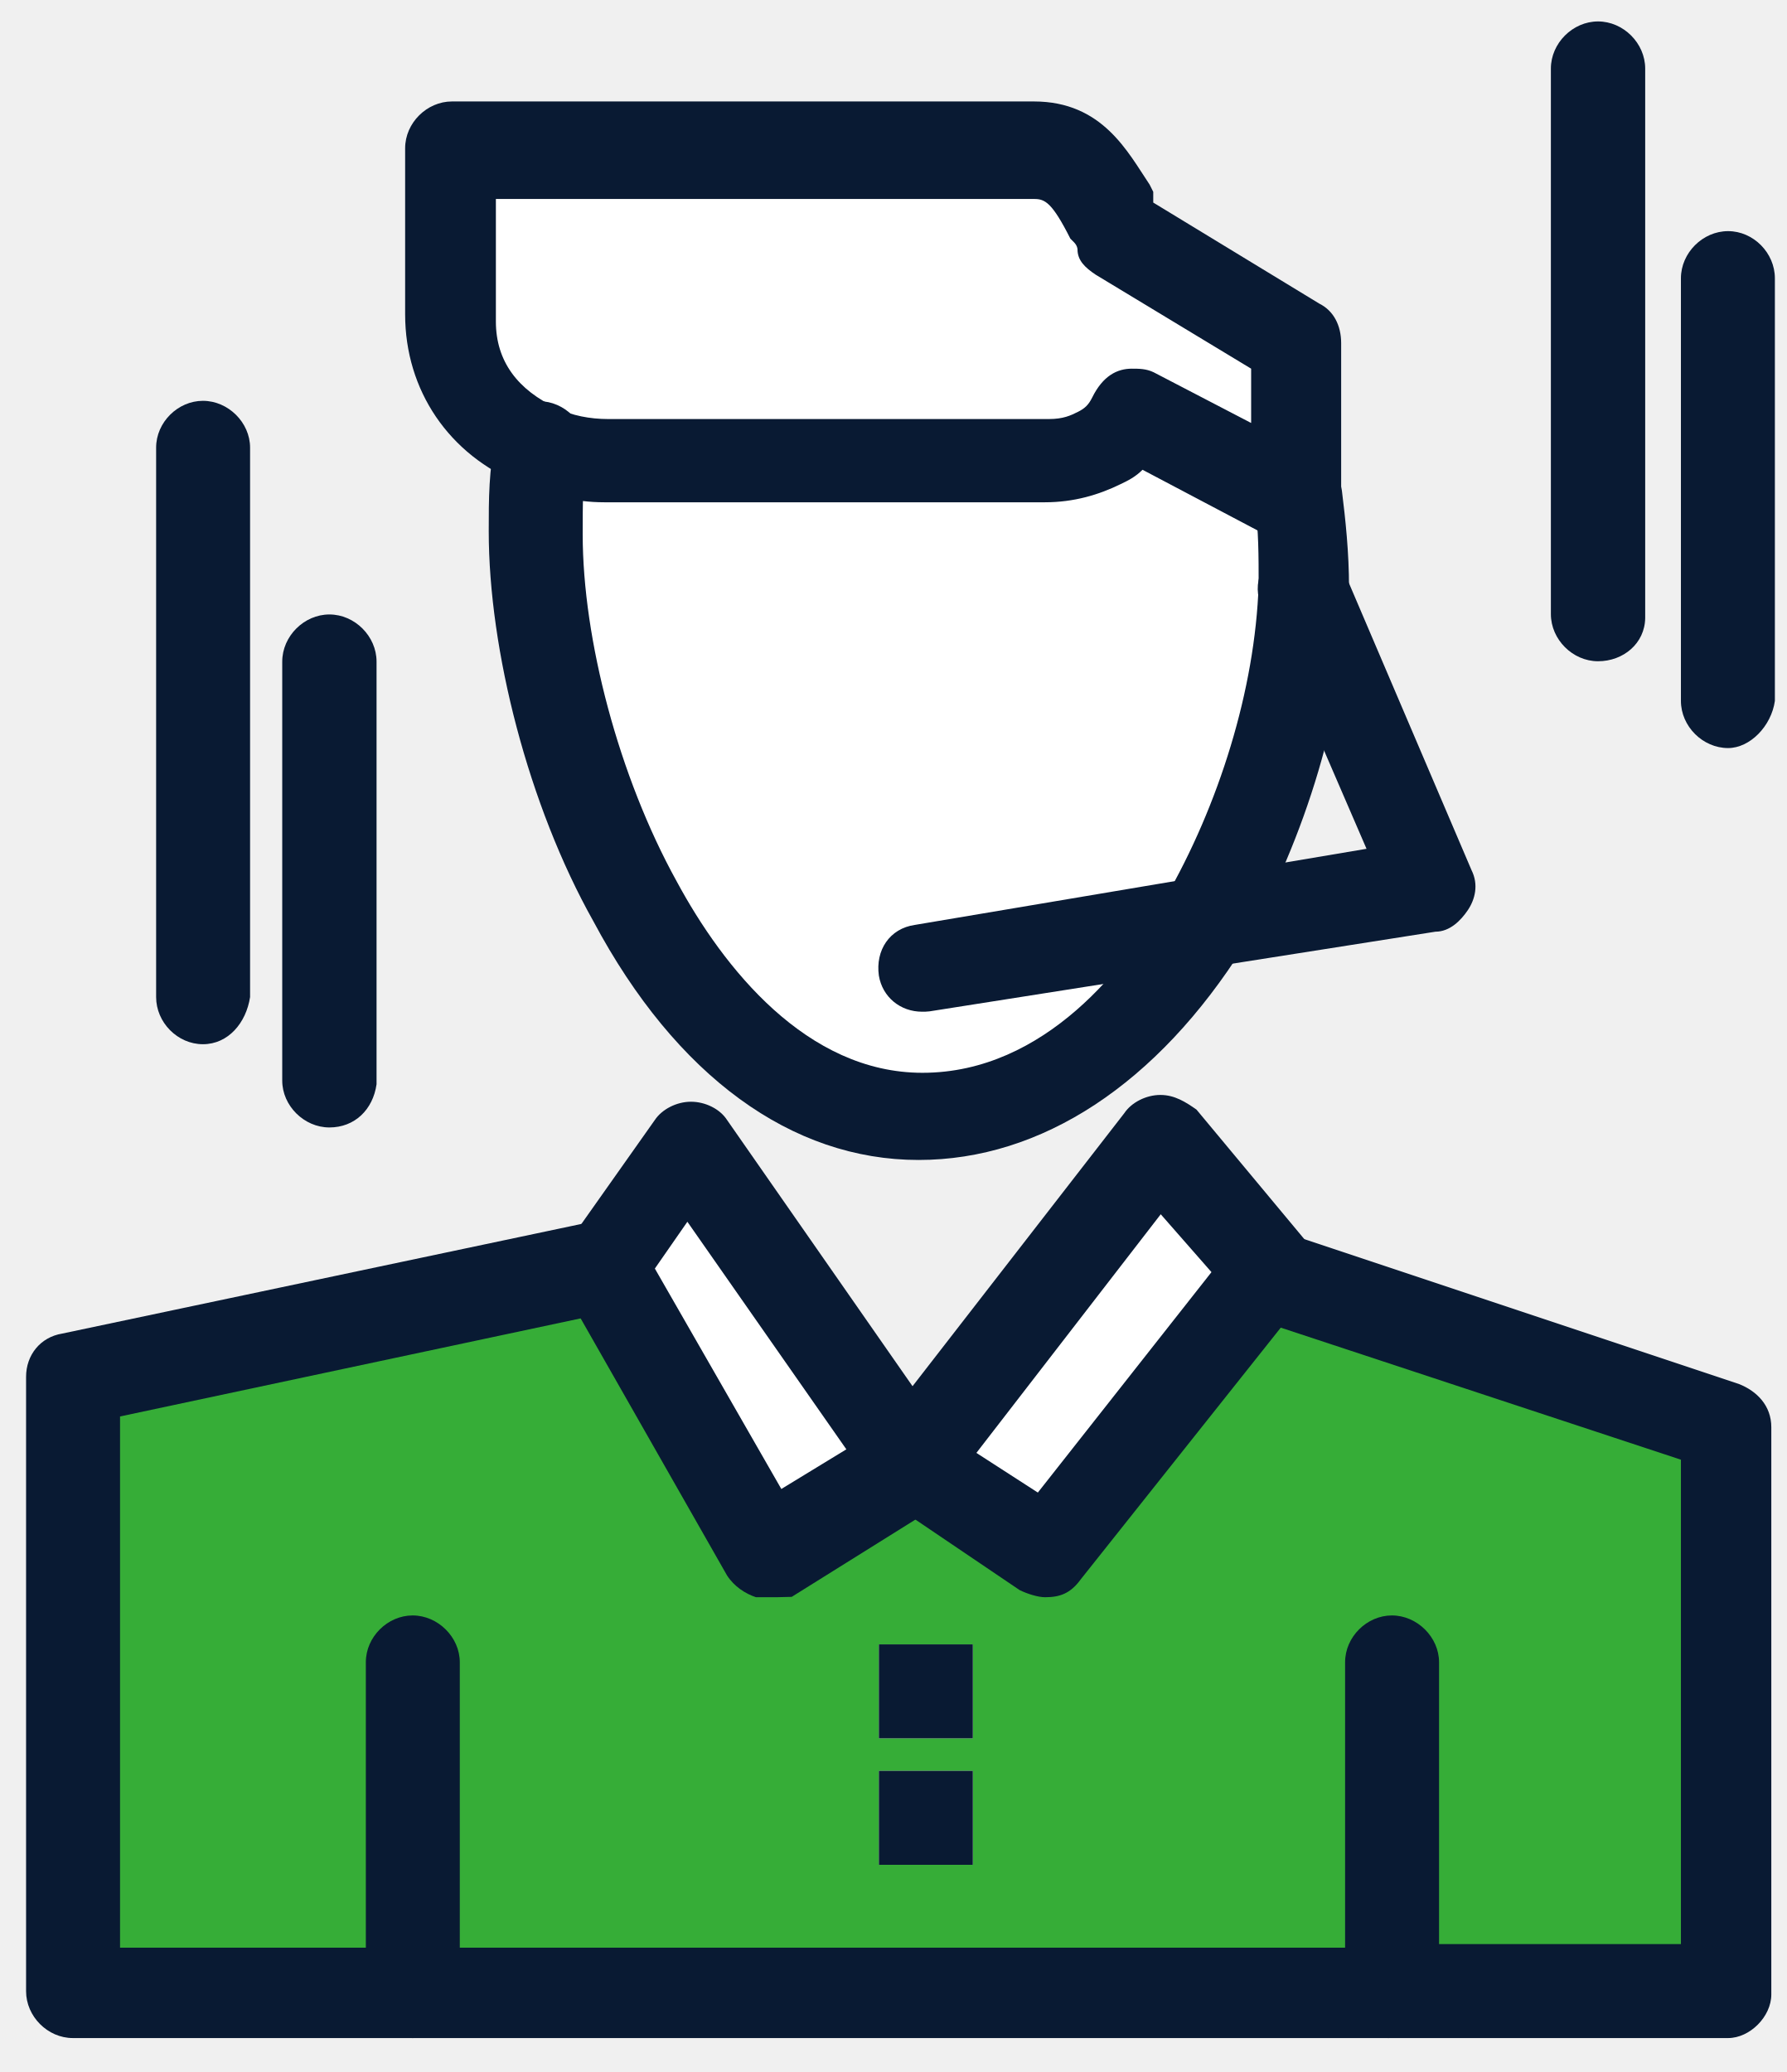
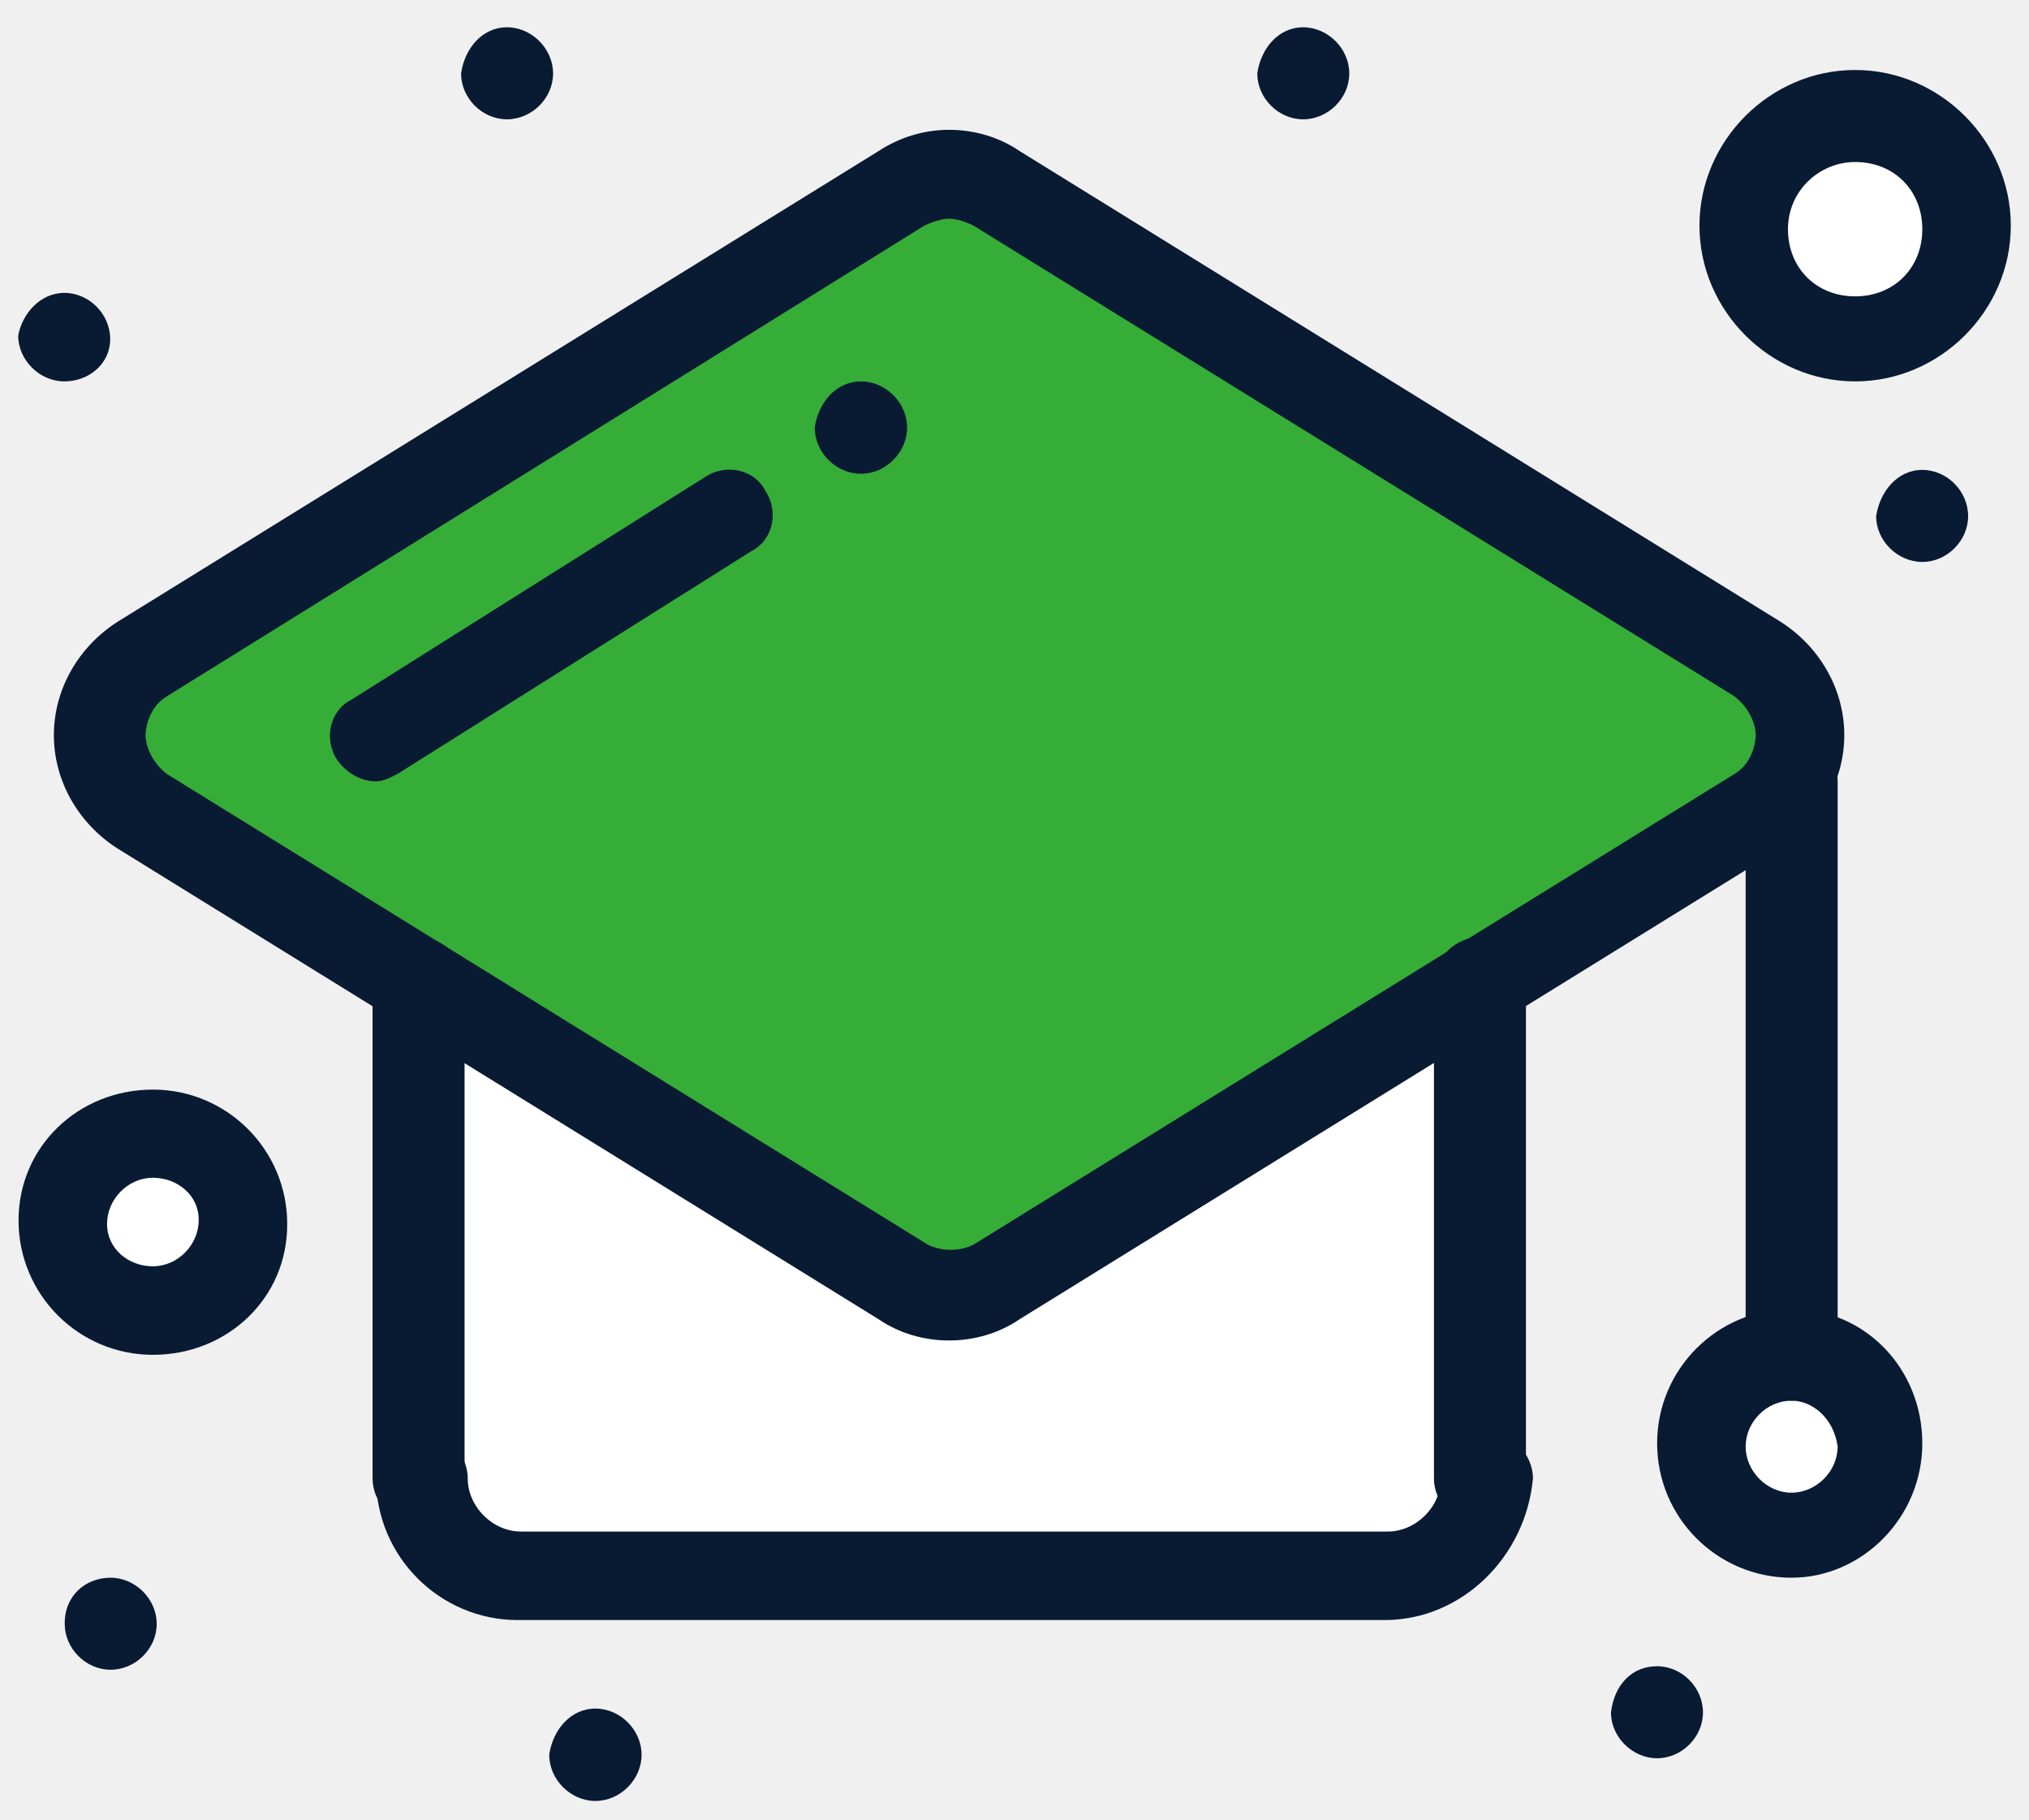
- <svg xmlns="http://www.w3.org/2000/svg" width="50" height="58" viewBox="0 0 50 58" fill="none">
-   <path d="M32.49 31.97L35.52 35.61L29.25 43.5L25.51 40.97L32.49 31.97Z" fill="white" />
-   <path d="M19.24 31.97L25.51 40.97L21.46 43.5L16.91 35.41L19.24 31.97Z" fill="white" />
-   <path d="M27.23 49.57H24.6V52.2H27.23V49.57ZM27.23 48.66V46.03H24.6V48.66H27.23ZM11.55 55.74H2.04V38.54L16.91 35.4L21.46 43.39L25.51 40.86L29.25 43.39L35.52 35.5L48.27 39.75V55.63H38.86L11.55 55.74Z" fill="#36AD37" />
-   <path d="M33.6 25.8C31.68 28.94 28.95 31.26 25.71 31.26C18.73 31.26 14.89 20.74 14.89 14.87C14.89 13.96 14.89 13.25 15.09 12.44C15.7 12.64 16.3 12.84 17.01 12.84H29.35C29.96 12.84 30.46 12.74 30.87 12.54C31.27 12.34 31.58 12.03 31.78 11.63L36.33 13.96C36.43 14.77 36.53 15.58 36.43 16.39C36.33 19.42 35.32 22.96 33.6 25.8Z" fill="white" />
-   <path d="M15.09 12.54C13.57 11.93 12.56 10.62 12.56 8.9V4.25H14.68H28.84C30.05 4.25 30.46 5.16 31.07 6.17C31.17 6.37 31.17 6.47 31.27 6.68L36.23 9.72V14.07L31.68 11.74C31.48 12.15 31.17 12.45 30.77 12.65C30.37 12.85 29.86 12.95 29.25 12.95H16.91C16.3 12.85 15.59 12.75 15.09 12.54Z" fill="white" />
-   <path d="M27.23 49.57H24.6V52.2H27.23V49.57Z" fill="#091A33" />
-   <path d="M27.23 46.03H24.6V48.66H27.23V46.03Z" fill="#091A33" />
-   <path d="M11.55 57.05H2.04C1.33 57.05 0.73 56.44 0.73 55.74V38.54C0.73 37.93 1.13 37.43 1.74 37.33L16.61 34.19C17.32 34.09 17.92 34.49 18.13 35.2C18.23 35.91 17.83 36.51 17.12 36.72L3.36 39.65V54.52H11.55C12.26 54.52 12.87 55.13 12.87 55.83C12.86 56.45 12.26 57.05 11.55 57.05Z" fill="#091A33" />
-   <path d="M48.37 57.05H38.86C38.15 57.05 37.55 56.44 37.55 55.74C37.55 55.03 38.16 54.42 38.86 54.42H47.05V40.86L35.11 36.92C34.4 36.72 34.1 36.01 34.3 35.3C34.5 34.59 35.21 34.29 35.92 34.49L48.67 38.74C49.18 38.94 49.58 39.35 49.58 39.95V55.83C49.58 56.45 48.98 57.05 48.37 57.05Z" fill="#091A33" />
-   <path d="M38.86 57.05H11.55C10.84 57.05 10.24 56.44 10.24 55.74V46.53C10.24 45.82 10.85 45.22 11.55 45.22C12.26 45.22 12.87 45.83 12.87 46.53V54.52H37.65V46.53C37.65 45.82 38.26 45.22 38.96 45.22C39.67 45.22 40.28 45.83 40.28 46.53V55.74C40.07 56.45 39.57 57.05 38.86 57.05Z" fill="#091A33" />
-   <path d="M25.71 32.47C22.17 32.47 18.93 30.14 16.61 25.79C14.79 22.55 13.68 18.2 13.68 14.87C13.68 13.96 13.68 13.15 13.88 12.24C13.98 11.63 14.49 11.23 15.09 11.23C15.8 11.23 16.41 11.84 16.41 12.54C16.41 12.64 16.41 12.74 16.41 12.84C16.31 13.45 16.31 14.16 16.31 14.96C16.31 17.89 17.32 21.74 18.94 24.67C20.25 27.1 22.58 30.03 25.82 30.03C29.26 30.03 31.59 26.99 32.6 25.17C34.12 22.54 35.13 19.3 35.23 16.37C35.23 15.56 35.23 14.85 35.13 14.14C35.03 13.43 35.43 12.82 36.14 12.72C36.85 12.62 37.45 13.02 37.56 13.73C37.66 14.54 37.76 15.45 37.76 16.46C37.66 19.8 36.55 23.44 34.83 26.47C32.39 30.35 29.15 32.47 25.71 32.47Z" fill="#091A33" />
-   <path d="M36.23 15.17C36.03 15.17 35.83 15.17 35.62 15.07L31.98 13.15C31.78 13.35 31.58 13.45 31.37 13.55C30.76 13.85 30.06 14.06 29.25 14.06H16.91C16.1 14.06 15.29 13.86 14.58 13.55C12.56 12.74 11.34 10.92 11.34 8.8V4.15C11.34 3.44 11.95 2.84 12.65 2.84H28.94C30.86 2.84 31.57 4.26 32.18 5.17L32.28 5.37C32.28 5.37 32.28 5.37 32.28 5.47V5.57V5.67L36.93 8.5C37.33 8.7 37.54 9.11 37.54 9.61V13.96C37.54 14.37 37.34 14.77 36.93 15.07C36.74 15.17 36.43 15.17 36.23 15.17ZM31.68 10.32C31.88 10.32 32.08 10.32 32.29 10.42L35.02 11.84V10.32L30.67 7.69C30.37 7.49 30.16 7.29 30.16 6.98C30.16 6.98 30.16 6.88 30.06 6.78L29.96 6.68C29.45 5.67 29.25 5.57 28.95 5.57H13.88V9C13.88 10.11 14.49 10.92 15.6 11.43C16 11.63 16.51 11.73 17.02 11.73H29.36C29.76 11.73 29.97 11.63 30.17 11.53C30.37 11.43 30.47 11.33 30.57 11.13C30.87 10.52 31.27 10.32 31.68 10.32Z" fill="#091A33" />
-   <path d="M21.46 44.71C21.36 44.71 21.26 44.71 21.16 44.71C20.86 44.61 20.55 44.41 20.35 44.1L15.8 36.11C15.6 35.7 15.6 35.2 15.9 34.79L18.33 31.35C18.53 31.05 18.94 30.84 19.34 30.84C19.74 30.84 20.15 31.04 20.35 31.35L26.62 40.35C26.82 40.65 26.92 40.96 26.82 41.36C26.72 41.66 26.52 41.97 26.21 42.17L22.16 44.7C21.87 44.71 21.66 44.71 21.46 44.71ZM18.33 35.51L21.87 41.68L23.69 40.57L19.24 34.2L18.33 35.51Z" fill="#091A33" />
-   <path d="M29.25 44.71C29.05 44.71 28.74 44.61 28.54 44.51L24.8 41.98C24.5 41.78 24.29 41.47 24.29 41.17C24.19 40.87 24.29 40.46 24.49 40.16L31.47 31.16C31.67 30.86 32.08 30.65 32.48 30.65C32.88 30.65 33.19 30.85 33.49 31.06L36.52 34.7C36.92 35.21 36.92 35.81 36.52 36.32L30.25 44.21C29.96 44.61 29.66 44.71 29.25 44.71ZM27.33 40.67L29.05 41.78L33.91 35.61L32.49 33.99L27.33 40.67Z" fill="#091A33" />
-   <path d="M25.81 28.32C25.2 28.32 24.7 27.91 24.6 27.31C24.5 26.6 24.9 25.99 25.61 25.89L38.25 23.76L35.32 16.98C35.02 16.37 35.32 15.56 36.03 15.36C36.64 15.06 37.45 15.36 37.65 16.07L41.19 24.36C41.39 24.76 41.29 25.17 41.09 25.47C40.89 25.77 40.58 26.08 40.18 26.08L26.02 28.31C25.91 28.32 25.91 28.32 25.81 28.32Z" fill="#091A33" />
-   <path d="M9.22 31.56C8.51 31.56 7.9 30.95 7.9 30.25V18.52C7.9 17.81 8.51 17.2 9.22 17.2C9.93 17.2 10.54 17.81 10.54 18.52V30.35C10.44 31.06 9.93 31.56 9.22 31.56Z" fill="#091A33" />
-   <path d="M5.68 29.23C4.97 29.23 4.37 28.62 4.37 27.91V12.53C4.37 11.82 4.98 11.22 5.68 11.22C6.39 11.22 7 11.83 7 12.53V27.91C6.89 28.63 6.39 29.23 5.68 29.23Z" fill="#091A33" />
-   <path d="M48.37 20.94C47.66 20.94 47.05 20.33 47.05 19.62V7.79C47.05 7.08 47.66 6.47 48.37 6.47C49.08 6.47 49.68 7.08 49.68 7.79V19.62C49.58 20.33 48.98 20.94 48.37 20.94Z" fill="#091A33" />
-   <path d="M44.73 18.51C44.02 18.51 43.41 17.9 43.41 17.19V1.92C43.41 1.21 44.02 0.6 44.73 0.6C45.44 0.6 46.05 1.21 46.05 1.92V17.3C46.04 18.01 45.44 18.51 44.73 18.51Z" fill="#091A33" />
+ <svg xmlns="http://www.w3.org/2000/svg" width="58" height="52" viewBox="0 0 58 52" fill="none">
+   <path d="M53.03 3.31C54.75 3.31 56.17 4.73 56.17 6.45C56.17 8.17 54.75 9.59 53.03 9.59C51.31 9.59 49.89 8.28 49.89 6.45C49.89 4.63 51.31 3.31 53.03 3.31Z" fill="white" />
+   <path d="M4.37 32.45C5.79 32.45 6.9 33.56 6.9 34.98C6.9 36.4 5.79 37.51 4.37 37.51C2.95 37.51 1.84 36.4 1.84 34.98C1.84 33.56 2.96 32.45 4.37 32.45Z" fill="white" />
+   <path d="M51.21 38.72C52.63 38.72 53.74 39.83 53.74 41.25C53.74 42.67 52.63 43.78 51.21 43.78C49.79 43.78 48.68 42.67 48.68 41.25C48.68 39.83 49.79 38.72 51.21 38.72Z" fill="white" />
+   <path d="M11.96 28.1L25.82 36.7C26.63 37.21 27.64 37.21 28.45 36.7L42.31 28.1C42.31 30.63 42.31 40.54 42.31 42.26C42.31 43.78 41.1 45.09 39.48 45.09H14.8C13.28 45.09 11.97 43.88 11.97 42.26C11.96 40.44 11.96 30.52 11.96 28.1Z" fill="white" />
+   <path d="M50.2 18.89C51.82 19.9 51.82 22.23 50.2 23.24C50.1 23.34 28.55 36.69 28.45 36.69C27.64 37.2 26.63 37.2 25.82 36.69C25.82 36.69 4.27 23.34 4.07 23.24C2.45 22.23 2.45 19.9 4.07 18.89L25.82 5.44C26.63 4.93 27.64 4.93 28.45 5.44L50.2 18.89Z" fill="#36AD37" />
+   <path d="M54.95 13.43C55.66 13.43 56.26 14.04 56.26 14.75C56.26 15.46 55.65 16.06 54.95 16.06C54.24 16.06 53.63 15.45 53.63 14.75C53.74 14.04 54.24 13.43 54.95 13.43Z" fill="#091A33" />
+   <path d="M47.37 47.62C48.08 47.62 48.68 48.23 48.68 48.94C48.68 49.65 48.07 50.25 47.37 50.25C46.66 50.25 46.05 49.64 46.05 48.94C46.15 48.13 46.66 47.62 47.37 47.62Z" fill="#091A33" />
+   <path d="M37.25 0.78C37.96 0.78 38.57 1.39 38.57 2.1C38.57 2.81 37.96 3.41 37.25 3.41C36.54 3.41 35.94 2.8 35.94 2.1C36.04 1.39 36.54 0.78 37.25 0.78Z" fill="#091A33" />
+   <path d="M24.61 10.9C25.32 10.9 25.93 11.51 25.93 12.22C25.93 12.93 25.32 13.54 24.61 13.54C23.9 13.54 23.29 12.93 23.29 12.22C23.39 11.51 23.9 10.9 24.61 10.9Z" fill="#091A33" />
+   <path d="M17.02 48.83C17.73 48.83 18.34 49.44 18.34 50.15C18.34 50.86 17.73 51.47 17.02 51.47C16.31 51.47 15.7 50.86 15.7 50.15C15.8 49.44 16.31 48.83 17.02 48.83Z" fill="#091A33" />
+   <path d="M14.49 0.78C15.2 0.78 15.81 1.39 15.81 2.1C15.81 2.81 15.2 3.41 14.49 3.41C13.78 3.41 13.18 2.8 13.18 2.1C13.28 1.39 13.78 0.78 14.49 0.78Z" fill="#091A33" />
+   <path d="M3.16 45.09C3.87 45.09 4.48 45.7 4.48 46.41C4.48 47.12 3.87 47.72 3.16 47.72C2.45 47.72 1.85 47.11 1.85 46.41C1.84 45.6 2.45 45.09 3.16 45.09Z" fill="#091A33" />
+   <path d="M1.84 8.37C2.55 8.37 3.15 8.98 3.15 9.69C3.15 10.4 2.54 10.9 1.84 10.9C1.13 10.9 0.52 10.29 0.52 9.59C0.63 8.98 1.14 8.37 1.84 8.37Z" fill="#091A33" />
+   <path d="M39.58 46.3H14.8C12.57 46.3 10.75 44.48 10.75 42.25C10.75 41.54 11.36 40.94 12.06 40.94C12.77 40.94 13.37 41.55 13.37 42.25C13.37 43.06 14.08 43.77 14.89 43.77H39.67C40.48 43.77 41.19 43.06 41.19 42.25C41.19 41.54 41.8 40.94 42.5 40.94C43.21 40.94 43.82 41.55 43.82 42.25C43.62 44.48 41.8 46.3 39.58 46.3Z" fill="#091A33" />
+   <path d="M27.13 38.31C26.42 38.31 25.71 38.11 25.11 37.7L3.36 24.25C2.25 23.54 1.54 22.33 1.54 21.01C1.54 19.69 2.25 18.48 3.36 17.77L25.11 4.32C25.72 3.92 26.42 3.71 27.13 3.71C27.84 3.71 28.55 3.91 29.15 4.32L50.9 17.77C52.01 18.48 52.72 19.69 52.72 21.01C52.72 22.32 52.01 23.54 50.9 24.25L29.15 37.7C28.55 38.11 27.84 38.31 27.13 38.31ZM27.13 6.25C26.93 6.25 26.62 6.35 26.42 6.45L4.77 19.9C4.26 20.2 4.16 20.81 4.16 21.01C4.16 21.21 4.26 21.72 4.77 22.12L26.52 35.57C26.92 35.77 27.43 35.77 27.83 35.57L49.58 22.12C50.09 21.82 50.19 21.21 50.19 21.01C50.19 20.81 50.09 20.3 49.58 19.9L27.83 6.45C27.64 6.35 27.34 6.25 27.13 6.25Z" fill="#091A33" />
+   <path d="M51.21 40.03C50.5 40.03 49.9 39.42 49.9 38.72V22.33C49.9 21.62 50.51 21.02 51.21 21.02C51.92 21.02 52.53 21.63 52.53 22.33V38.82C52.42 39.43 51.82 40.03 51.21 40.03Z" fill="#091A33" />
+   <path d="M51.21 45.09C49.09 45.09 47.37 43.37 47.37 41.25C47.37 39.13 49.09 37.41 51.21 37.41C53.33 37.41 54.95 39.13 54.95 41.25C54.95 43.37 53.23 45.09 51.21 45.09ZM51.21 40.03C50.5 40.03 49.9 40.64 49.9 41.34C49.9 42.05 50.51 42.66 51.21 42.66C51.92 42.66 52.53 42.05 52.53 41.34C52.42 40.54 51.82 40.03 51.21 40.03Z" fill="#091A33" />
+   <path d="M10.75 22.33C10.35 22.33 9.94 22.13 9.64 21.72C9.24 21.11 9.44 20.3 10.04 20L20.16 13.63C20.77 13.23 21.58 13.43 21.88 14.03C22.28 14.64 22.08 15.45 21.48 15.75L11.36 22.12C11.15 22.23 10.95 22.33 10.75 22.33Z" fill="#091A33" />
+   <path d="M4.37 38.72C2.25 38.72 0.53 37 0.53 34.88C0.53 32.76 2.25 31.14 4.37 31.14C6.49 31.14 8.21 32.86 8.21 34.98C8.22 37.1 6.5 38.72 4.37 38.72ZM4.37 33.66C3.66 33.66 3.06 34.27 3.06 34.98C3.06 35.69 3.67 36.19 4.37 36.19C5.08 36.19 5.68 35.58 5.68 34.87C5.69 34.17 5.08 33.66 4.37 33.66Z" fill="#091A33" />
+   <path d="M53.03 10.9C50.6 10.9 48.58 8.88 48.58 6.45C48.58 4.02 50.6 2 53.03 2C55.46 2 57.48 4.02 57.48 6.45C57.48 8.88 55.46 10.9 53.03 10.9ZM53.03 4.63C52.02 4.63 51.11 5.44 51.11 6.55C51.11 7.66 51.92 8.47 53.03 8.47C54.14 8.47 54.95 7.66 54.95 6.55C54.95 5.44 54.14 4.63 53.03 4.63Z" fill="#091A33" />
+   <path d="M42.31 43.57C41.6 43.57 40.99 42.96 40.99 42.25V28.1C40.99 27.39 41.6 26.78 42.31 26.78C43.02 26.78 43.62 27.39 43.62 28.1V42.26C43.62 42.97 43.02 43.57 42.31 43.57Z" fill="#091A33" />
+   <path d="M11.96 43.57C11.25 43.57 10.65 42.96 10.65 42.25V28.1C10.65 27.39 11.26 26.78 11.96 26.78C12.67 26.78 13.28 27.39 13.28 28.1V42.26C13.28 42.97 12.67 43.57 11.96 43.57Z" fill="#091A33" />
</svg>
